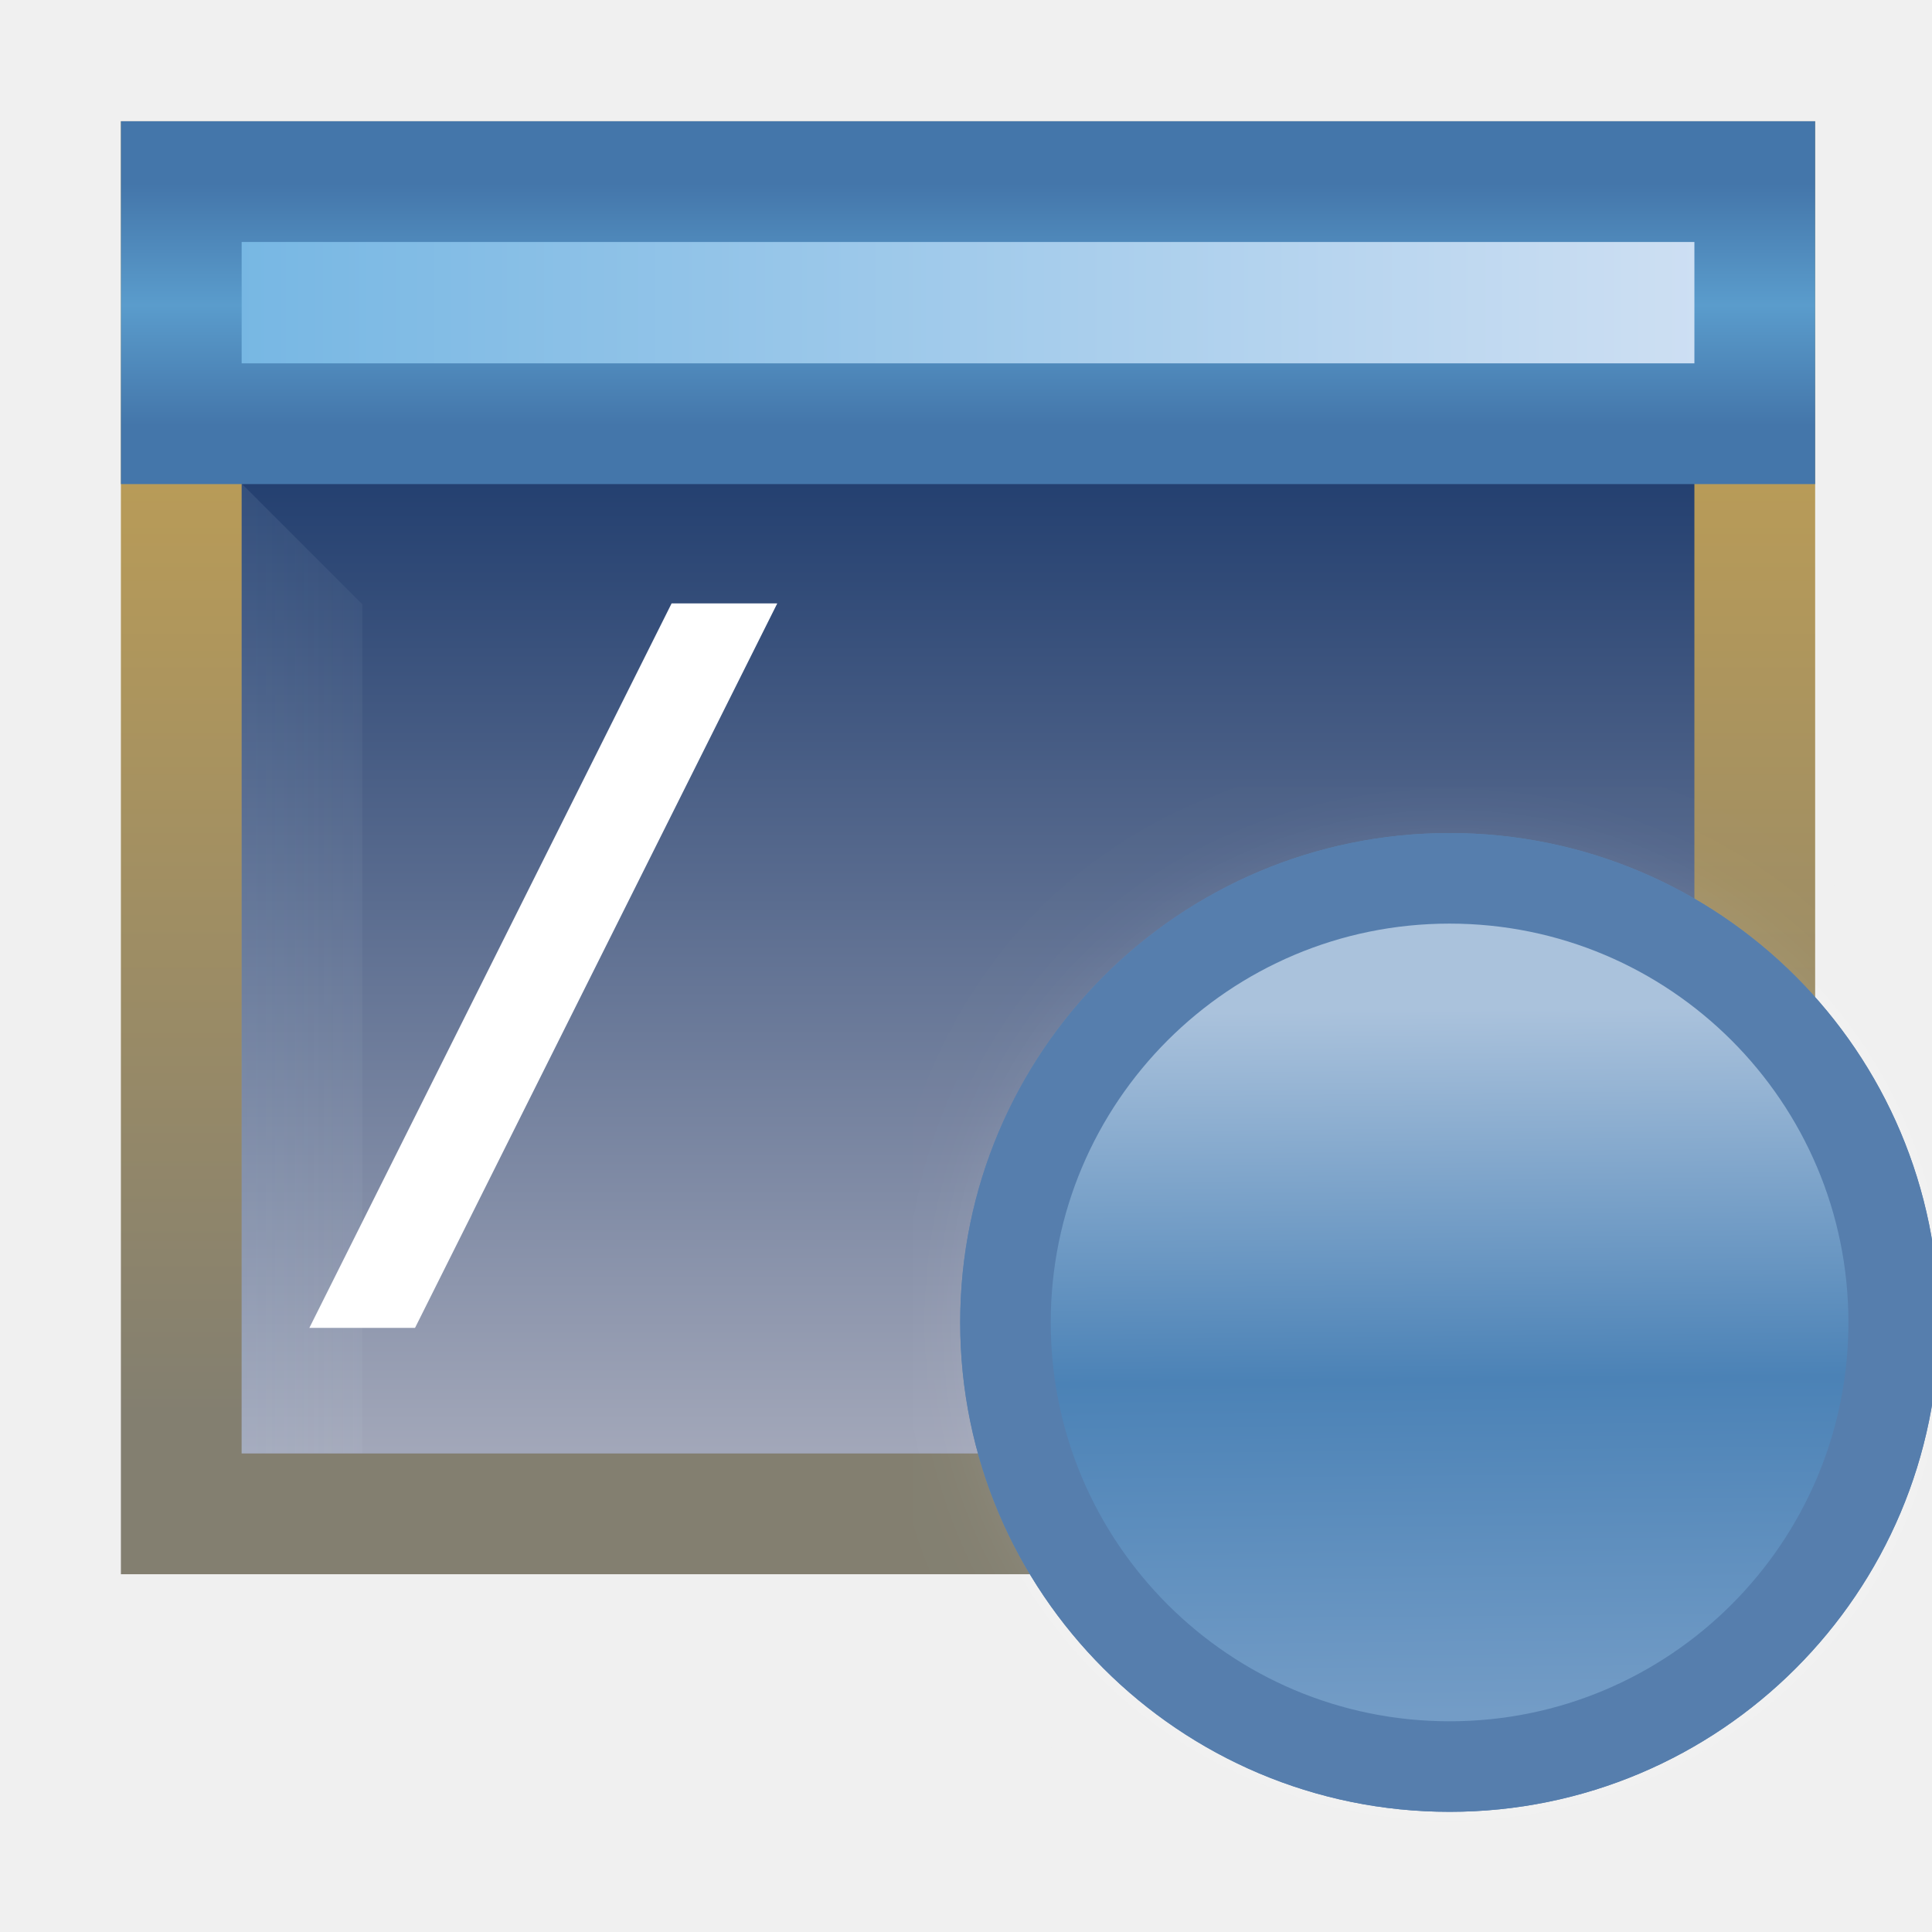
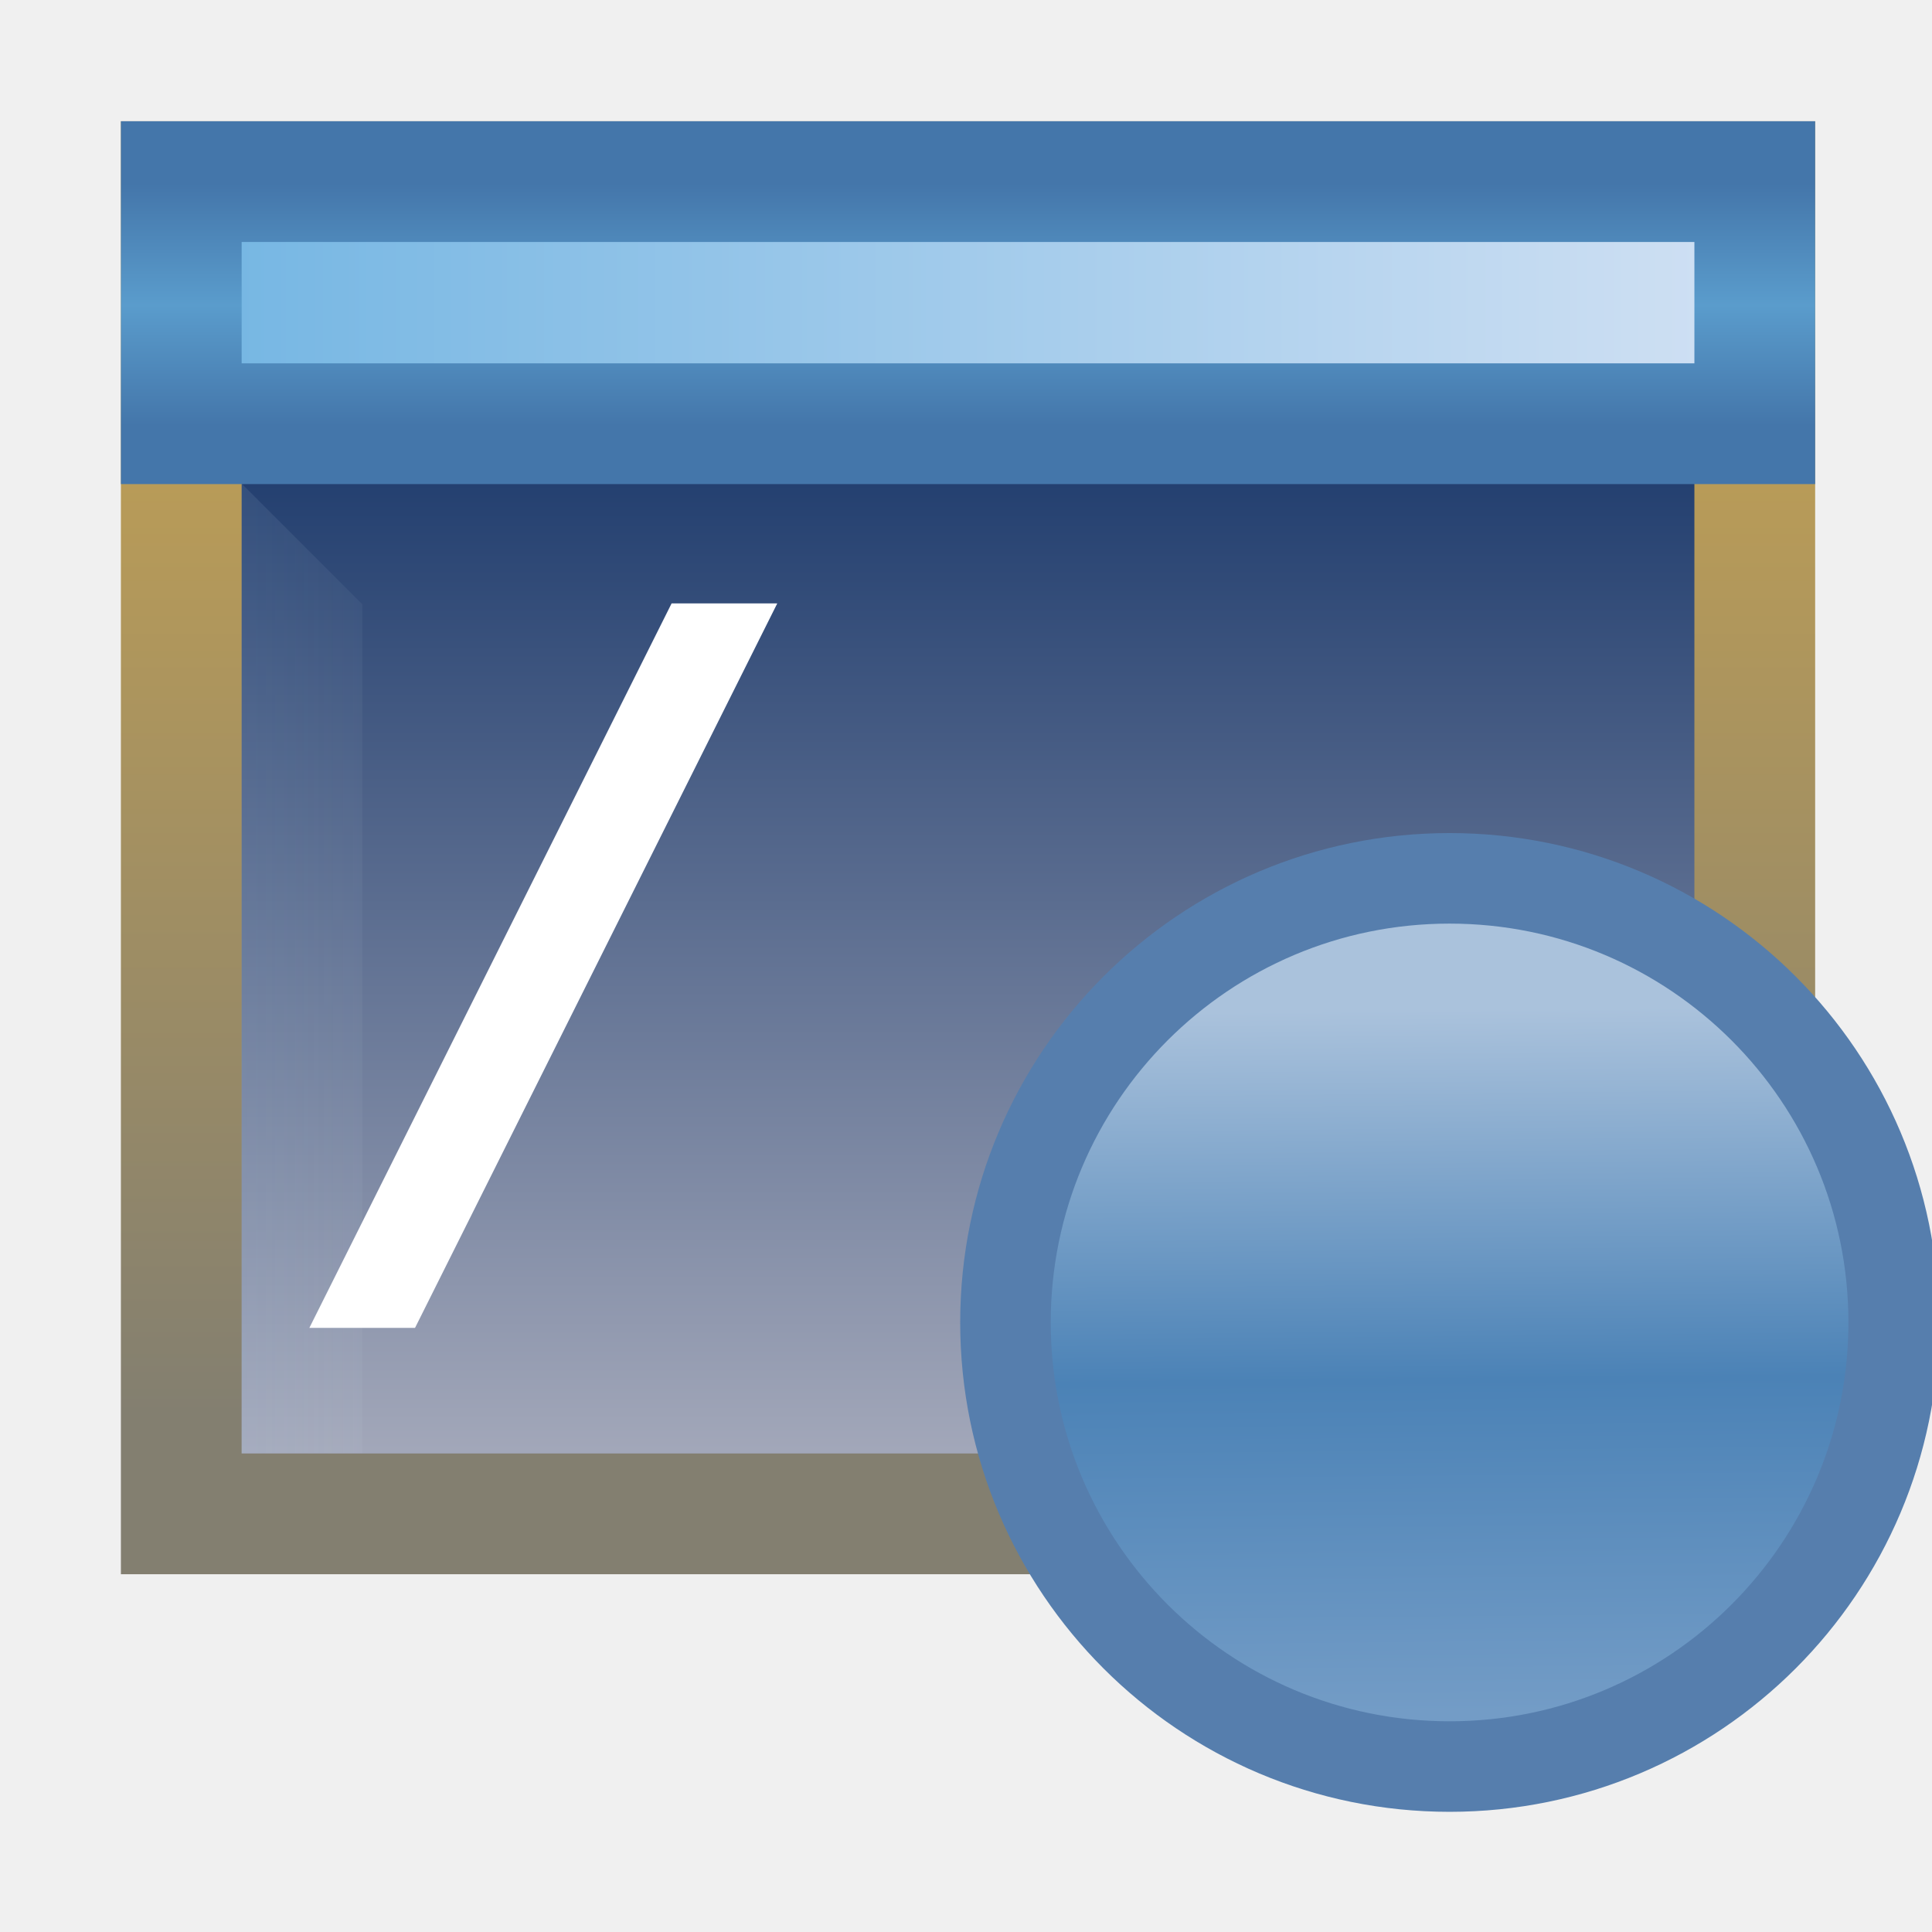
<svg xmlns="http://www.w3.org/2000/svg" xmlns:xlink="http://www.w3.org/1999/xlink" width="16" height="16" id="svg2" version="1.1">
  <defs id="defs4">
    <linearGradient id="linearGradient11331">
      <stop id="stop11333" offset="0" style="stop-color:#b89b58;stop-opacity:1" />
      <stop id="stop11335" offset="1" style="stop-color:#837f70;stop-opacity:1" />
    </linearGradient>
    <linearGradient id="linearGradient11323">
      <stop style="stop-color:#70b4e2;stop-opacity:1" offset="0" id="stop11325" />
      <stop style="stop-color:#d4e2f4;stop-opacity:1" offset="1" id="stop11327" />
-     </linearGradient>
-     <linearGradient id="linearGradient11290">
-       <stop style="stop-color:#567ead;stop-opacity:1" offset="0" id="stop11292" />
-       <stop style="stop-color:#35679d;stop-opacity:1" offset="1" id="stop11294" />
    </linearGradient>
    <linearGradient id="linearGradient11280">
      <stop style="stop-color:#244070;stop-opacity:1" offset="0" id="stop11282" />
      <stop style="stop-color:#a2a7b9;stop-opacity:1" offset="1" id="stop11284" />
    </linearGradient>
    <linearGradient xlink:href="#linearGradient4082" id="linearGradient4063-5" gradientUnits="userSpaceOnUse" gradientTransform="translate(0,2.0001)" x1="8.014" y1="1039.876" x2="8.014" y2="1041.877" />
    <linearGradient y2="1050.071" x2="8.014" y1="1042.362" x1="8.014" gradientTransform="translate(0,2.000063)" gradientUnits="userSpaceOnUse" id="linearGradient4046" xlink:href="#linearGradient11331" />
    <linearGradient id="linearGradient4910-4">
      <stop id="stop4912-8" offset="0" style="stop-color:#ffffff;stop-opacity:0" />
      <stop id="stop4914-8" offset="1" style="stop-color:#c5dff4;stop-opacity:1" />
    </linearGradient>
    <linearGradient xlink:href="#linearGradient4910-4" id="linearGradient5062" gradientUnits="userSpaceOnUse" gradientTransform="translate(18,-4.000037)" x1="-13" y1="1047.362" x2="-15" y2="1047.362" />
    <linearGradient id="linearGradient4082">
      <stop id="stop4084" offset="0" style="stop-color:#4476aa;stop-opacity:1" />
      <stop style="stop-color:#5a9ccc;stop-opacity:1" offset="0.5" id="stop4864" />
      <stop id="stop4086" offset="1" style="stop-color:#4476aa;stop-opacity:1" />
    </linearGradient>
-     <linearGradient y2="460.754" x2="387.911" y1="477.564" x1="388.075" gradientUnits="userSpaceOnUse" id="linearGradient5842" xlink:href="#linearGradient5844" />
-     <linearGradient gradientUnits="userSpaceOnUse" y2="1067.987" x2="14.526" y1="1067.987" x1="4.724" id="linearGradient5838" xlink:href="#linearGradient5832" />
    <linearGradient id="linearGradient5832">
      <stop id="stop5834" offset="0" style="stop-color:#7d6fba;stop-opacity:1;" />
      <stop style="stop-color:#4b3e81;stop-opacity:1;" offset="0.5" id="stop5840" />
      <stop id="stop5836" offset="1" style="stop-color:#9d93cb;stop-opacity:1;" />
    </linearGradient>
    <linearGradient id="linearGradient5844">
      <stop style="stop-color:#739cc6;stop-opacity:1" offset="0" id="stop5846" />
      <stop id="stop5848" offset="0.473" style="stop-color:#4b82b6;stop-opacity:1" />
      <stop style="stop-color:#aac2dc;stop-opacity:1" offset="1" id="stop5850" />
    </linearGradient>
    <mask maskUnits="userSpaceOnUse" id="mask10494">
      <path style="font-size:medium;font-style:normal;font-variant:normal;font-weight:normal;font-stretch:normal;text-indent:0;text-align:start;text-decoration:none;line-height:normal;letter-spacing:normal;word-spacing:normal;text-transform:none;direction:ltr;block-progression:tb;writing-mode:lr-tb;text-anchor:start;baseline-shift:baseline;color:#000000;fill:#ffffff;fill-opacity:1;fill-rule:nonzero;stroke:none;stroke-width:1;marker:none;visibility:visible;display:inline;overflow:visible;enable-background:accumulate;font-family:Sans;-inkscape-font-specification:Sans" d="m 21,1037.362 0,0.5 0,2 0,0.5 0,8.531 0,0.5 0.5,0 13.031,0 0.5,0 0,-0.5 0,-11.031 0,-0.5 -0.5,0 -13.031,0 -0.5,0 z" id="path10496" />
    </mask>
-     <filter id="filter11270" x="-0.24" width="1.48" y="-0.24" height="1.48">
-       <feGaussianBlur stdDeviation="0.631" id="feGaussianBlur11272" />
-     </filter>
    <linearGradient xlink:href="#linearGradient11280" id="linearGradient11286" x1="4" y1="1044.358" x2="4" y2="1052.358" gradientUnits="userSpaceOnUse" />
-     <linearGradient xlink:href="#linearGradient11290" id="linearGradient11296" x1="12.518" y1="1037.615" x2="12.518" y2="1044.481" gradientUnits="userSpaceOnUse" />
    <linearGradient xlink:href="#linearGradient11323" id="linearGradient11329" x1="2.001" y1="1042.865" x2="16.032" y2="1042.865" gradientUnits="userSpaceOnUse" />
-     <linearGradient gradientUnits="userSpaceOnUse" y2="1067.987" x2="14.526" y1="1067.987" x1="4.724" id="linearGradient5838-7" xlink:href="#linearGradient5832-2" />
    <linearGradient id="linearGradient5832-2">
      <stop id="stop5834-8" offset="0" style="stop-color:#7d6fba;stop-opacity:1;" />
      <stop style="stop-color:#4b3e81;stop-opacity:1;" offset="0.5" id="stop5840-7" />
      <stop id="stop5836-9" offset="1" style="stop-color:#9d93cb;stop-opacity:1;" />
    </linearGradient>
-     <linearGradient y2="460.754" x2="387.911" y1="477.564" x1="388.075" gradientUnits="userSpaceOnUse" id="linearGradient5842-5" xlink:href="#linearGradient5844-9" />
    <linearGradient id="linearGradient5844-9">
      <stop style="stop-color:#739cc6;stop-opacity:1" offset="0" id="stop5846-2" />
      <stop id="stop5848-9" offset="0.473" style="stop-color:#4b82b6;stop-opacity:1" />
      <stop style="stop-color:#aac2dc;stop-opacity:1" offset="1" id="stop5850-1" />
    </linearGradient>
-     <filter id="filter11520" x="-0.24" width="1.48" y="-0.24" height="1.48">
-       <feGaussianBlur stdDeviation="0.631" id="feGaussianBlur11522" />
-     </filter>
    <linearGradient id="linearGradient11290-2">
      <stop style="stop-color:#567ead;stop-opacity:1" offset="0" id="stop11292-4" />
      <stop style="stop-color:#35679d;stop-opacity:1" offset="1" id="stop11294-75" />
    </linearGradient>
    <linearGradient gradientUnits="userSpaceOnUse" y2="1067.987" x2="14.526" y1="1067.987" x1="4.724" id="linearGradient5838-0" xlink:href="#linearGradient5832-7" />
    <linearGradient id="linearGradient5832-7">
      <stop id="stop5834-1" offset="0" style="stop-color:#7d6fba;stop-opacity:1;" />
      <stop style="stop-color:#4b3e81;stop-opacity:1;" offset="0.5" id="stop5840-6" />
      <stop id="stop5836-93" offset="1" style="stop-color:#9d93cb;stop-opacity:1;" />
    </linearGradient>
    <linearGradient y2="460.754" x2="387.911" y1="477.564" x1="388.075" gradientUnits="userSpaceOnUse" id="linearGradient5842-3" xlink:href="#linearGradient5844-7" />
    <linearGradient id="linearGradient5844-7">
      <stop style="stop-color:#739cc6;stop-opacity:1" offset="0" id="stop5846-3" />
      <stop id="stop5848-0" offset="0.473" style="stop-color:#4b82b6;stop-opacity:1" />
      <stop style="stop-color:#aac2dc;stop-opacity:1" offset="1" id="stop5850-4" />
    </linearGradient>
    <linearGradient y2="1044.481" x2="12.518" y1="1037.615" x1="12.518" gradientUnits="userSpaceOnUse" id="linearGradient11407" xlink:href="#linearGradient11290-2" />
    <linearGradient y2="1044.481" x2="12.518" y1="1037.615" x1="12.518" gradientUnits="userSpaceOnUse" id="linearGradient11409" xlink:href="#linearGradient11290-2" />
    <linearGradient y2="1044.481" x2="12.518" y1="1037.615" x1="12.518" gradientUnits="userSpaceOnUse" id="linearGradient11411" xlink:href="#linearGradient11290-2" />
    <linearGradient y2="1044.481" x2="12.518" y1="1037.615" x1="12.518" gradientUnits="userSpaceOnUse" id="linearGradient11413" xlink:href="#linearGradient11290-2" />
    <linearGradient y2="1044.481" x2="12.518" y1="1037.615" x1="12.518" gradientUnits="userSpaceOnUse" id="linearGradient11415" xlink:href="#linearGradient11290-2" />
    <linearGradient y2="1044.481" x2="12.518" y1="1037.615" x1="12.518" gradientUnits="userSpaceOnUse" id="linearGradient11417" xlink:href="#linearGradient11290-2" />
-     <linearGradient xlink:href="#linearGradient11290" id="linearGradient11623" gradientUnits="userSpaceOnUse" x1="12.518" y1="1037.615" x2="12.518" y2="1044.481" />
-     <linearGradient xlink:href="#linearGradient11290" id="linearGradient11625" gradientUnits="userSpaceOnUse" x1="12.518" y1="1037.615" x2="12.518" y2="1044.481" />
-     <linearGradient xlink:href="#linearGradient11290" id="linearGradient11627" gradientUnits="userSpaceOnUse" x1="12.518" y1="1037.615" x2="12.518" y2="1044.481" />
-     <linearGradient xlink:href="#linearGradient11290" id="linearGradient11629" gradientUnits="userSpaceOnUse" x1="12.518" y1="1037.615" x2="12.518" y2="1044.481" />
-     <linearGradient xlink:href="#linearGradient11290" id="linearGradient11631" gradientUnits="userSpaceOnUse" x1="12.518" y1="1037.615" x2="12.518" y2="1044.481" />
  </defs>
  <g id="layer1" style="display:inline" transform="translate(0,-1036.362)">
    <g style="display:inline" id="layer1-7" transform="translate(-0.999713,-3.995856)">
      <path id="rect3997-9" d="m 2.501,1041.862 13.031,0 0,11.033 -13.031,0 z" style="fill:url(#linearGradient11286);fill-opacity:1;stroke:url(#linearGradient4046);stroke-width:1;stroke-linecap:butt;stroke-linejoin:miter;stroke-miterlimit:4;stroke-opacity:1;stroke-dashoffset:0;display:inline" />
      <path id="rect4853-82-7" d="m 4,1045.362 0,7.031 -1,0 0,-8.031 z" style="opacity:0.1;fill:url(#linearGradient5062);fill-opacity:1;stroke:none;display:inline" />
      <path id="rect3997-9-9" d="m 2.501,1041.862 13.031,0 0,2.005 -13.031,0 z" style="fill:url(#linearGradient11329);fill-opacity:1;stroke:url(#linearGradient4063-5);stroke-width:1;stroke-linecap:butt;stroke-linejoin:miter;stroke-miterlimit:4;stroke-opacity:1;stroke-dashoffset:0;display:inline" />
    </g>
-     <g id="g10468" mask="url(#mask10494)" transform="translate(-20,0)">
-       <g transform="matrix(1.165173,0,0,1.165173,17.41429,-165.6384)" id="layer1-71-2" style="fill:#ffffff;stroke:#ffffff;stroke-width:1.716;stroke-miterlimit:4;stroke-dasharray:none;display:inline;filter:url(#filter11270)">
-         <g transform="matrix(0.279033,0,0,0.279033,-100.5321,912.079)" style="fill:#ffffff;stroke:#ffffff;stroke-width:6.152;stroke-miterlimit:4;stroke-dasharray:none;display:inline" id="g11331-3-1-1-2">
-           <g id="g13408-8-0" style="fill:#ffffff;fill-opacity:1;stroke:#ffffff;stroke-width:6.152;stroke-miterlimit:4;stroke-opacity:1;stroke-dasharray:none" />
-         </g>
-         <g style="fill:#ffffff;stroke:#ffffff;stroke-width:1.91;stroke-miterlimit:4;stroke-dasharray:none" id="g5050-0" transform="matrix(0.8987707,0,0,0.8987707,19.13232,106.0773)">
-           <g transform="matrix(0.7895981,0,0,0.7895981,-14.95458,196.9502)" id="g6940-5-2" style="fill:#ffffff;fill-opacity:1;stroke:#ffffff;stroke-width:2.419;stroke-miterlimit:4;stroke-opacity:1;stroke-dasharray:none;display:inline">
-             <path style="font-size:13.589px;font-style:normal;font-weight:normal;line-height:125%;letter-spacing:0px;word-spacing:0px;fill:#ffffff;fill-opacity:1;stroke:#ffffff;stroke-width:5.778;stroke-linecap:round;stroke-linejoin:round;stroke-miterlimit:4;stroke-opacity:1;stroke-dasharray:none;stroke-dashoffset:0;display:inline;font-family:Sans" id="path10796-2-6-2-7-3" d="m 398.75,468.237 c 0,5.868 -4.757,10.625 -10.625,10.625 -5.868,0 -10.625,-4.757 -10.625,-10.625 0,-5.868 4.757,-10.625 10.625,-10.625 5.868,0 10.625,4.757 10.625,10.625 z" transform="matrix(0.4186273,0,0,0.4186273,-152.8547,871.9703)" />
-           </g>
-         </g>
-       </g>
-     </g>
-     <g style="stroke:url(#linearGradient11296);stroke-opacity:1;display:inline" id="layer1-71" transform="matrix(1.165173,0,0,1.165173,-2.585707,-165.6384)">
-       <g id="g11331-3-1-1" style="stroke:url(#linearGradient11625);stroke-opacity:1;display:inline" transform="matrix(0.279033,0,0,0.279033,-100.5321,912.079)">
-         <g style="fill:#737986;fill-opacity:1;stroke:url(#linearGradient11623);stroke-opacity:1" id="g13408-8" />
-       </g>
-       <g transform="matrix(0.8987707,0,0,0.8987707,19.13232,106.0773)" id="g5050" style="stroke:url(#linearGradient11631);stroke-opacity:1">
-         <g style="fill:url(#linearGradient5838);fill-opacity:1;stroke:url(#linearGradient11629);stroke-opacity:1;display:inline" id="g6940-5" transform="matrix(0.7895981,0,0,0.7895981,-14.95458,196.9502)">
-           <path transform="matrix(0.4186273,0,0,0.4186273,-152.8547,871.9703)" d="m 398.75,468.237 c 0,5.868 -4.757,10.625 -10.625,10.625 -5.868,0 -10.625,-4.757 -10.625,-10.625 0,-5.868 4.757,-10.625 10.625,-10.625 5.868,0 10.625,4.757 10.625,10.625 z" id="path10796-2-6-2-7" style="font-size:13.589px;font-style:normal;font-weight:normal;line-height:125%;letter-spacing:0px;word-spacing:0px;fill:url(#linearGradient5842);fill-opacity:1;stroke:url(#linearGradient11627);stroke-width:2.166;stroke-linecap:round;stroke-linejoin:round;stroke-miterlimit:4;stroke-opacity:1;stroke-dasharray:none;stroke-dashoffset:0;display:inline;font-family:Sans" />
-         </g>
-       </g>
-     </g>
    <path style="font-size:medium;font-style:normal;font-variant:normal;font-weight:normal;font-stretch:normal;text-indent:0;text-align:start;text-decoration:none;line-height:normal;letter-spacing:normal;word-spacing:normal;text-transform:none;direction:ltr;block-progression:tb;writing-mode:lr-tb;text-anchor:start;baseline-shift:baseline;color:#000000;fill:#ffffff;fill-opacity:1;stroke:none;stroke-width:1px;marker:none;visibility:visible;display:inline;overflow:visible;enable-background:accumulate;font-family:Sans;-inkscape-font-specification:Sans" d="m 5.562,1041.359 -3,6 0.875,0 3,-6 z" id="path11288" />
-     <g style="opacity:0.5;stroke:#ffffff;stroke-opacity:1;display:inline;filter:url(#filter11520)" id="layer1-71-3" transform="matrix(0.9495516,0,0,0.9495516,0.114334,58.82493)">
-       <g id="g11331-3-1-1-0" style="stroke:#ffffff;stroke-opacity:1;display:inline" transform="matrix(0.279033,0,0,0.279033,-100.5321,912.079)">
-         <g style="fill:#737986;fill-opacity:1;stroke:#ffffff;stroke-opacity:1" id="g13408-8-8" />
-       </g>
-       <g transform="matrix(0.8987707,0,0,0.8987707,19.13232,106.0773)" id="g5050-1" style="stroke:#ffffff;stroke-opacity:1">
-         <g style="fill:url(#linearGradient5838-7);fill-opacity:1;stroke:#ffffff;stroke-opacity:1;display:inline" id="g6940-5-9" transform="matrix(0.7895981,0,0,0.7895981,-14.95458,196.9502)">
-           <path transform="matrix(0.4186273,0,0,0.4186273,-152.8547,871.9703)" d="m 398.75,468.237 c 0,5.868 -4.757,10.625 -10.625,10.625 -5.868,0 -10.625,-4.757 -10.625,-10.625 0,-5.868 4.757,-10.625 10.625,-10.625 5.868,0 10.625,4.757 10.625,10.625 z" id="path10796-2-6-2-7-2" style="font-size:13.589px;font-style:normal;font-weight:normal;line-height:125%;letter-spacing:0px;word-spacing:0px;fill:url(#linearGradient5842-5);fill-opacity:1;stroke:#ffffff;stroke-width:2.166;stroke-linecap:round;stroke-linejoin:round;stroke-miterlimit:4;stroke-opacity:1;stroke-dasharray:none;stroke-dashoffset:0;display:inline;font-family:Sans" />
-         </g>
-       </g>
-     </g>
    <g style="stroke:url(#linearGradient11417);stroke-opacity:1;display:inline" id="layer1-71-23" transform="matrix(1.165173,0,0,1.165173,-2.585707,-165.6384)">
      <g id="g11331-3-1-1-1" style="stroke:url(#linearGradient11409);stroke-opacity:1;display:inline" transform="matrix(0.279033,0,0,0.279033,-100.5321,912.079)">
        <g style="fill:#737986;fill-opacity:1;stroke:url(#linearGradient11407);stroke-opacity:1" id="g13408-8-02" />
      </g>
      <g transform="matrix(0.8987707,0,0,0.8987707,19.13232,106.0773)" id="g5050-7" style="stroke:url(#linearGradient11415);stroke-opacity:1">
        <g style="fill:url(#linearGradient5838-0);fill-opacity:1;stroke:url(#linearGradient11413);stroke-opacity:1;display:inline" id="g6940-5-7" transform="matrix(0.7895981,0,0,0.7895981,-14.95458,196.9502)">
          <path transform="matrix(0.4186273,0,0,0.4186273,-152.8547,871.9703)" d="m 398.75,468.237 c 0,5.868 -4.757,10.625 -10.625,10.625 -5.868,0 -10.625,-4.757 -10.625,-10.625 0,-5.868 4.757,-10.625 10.625,-10.625 5.868,0 10.625,4.757 10.625,10.625 z" id="path10796-2-6-2-7-1" style="font-size:13.589px;font-style:normal;font-weight:normal;line-height:125%;letter-spacing:0px;word-spacing:0px;fill:url(#linearGradient5842-3);fill-opacity:1;stroke:url(#linearGradient11411);stroke-width:2.166;stroke-linecap:round;stroke-linejoin:round;stroke-miterlimit:4;stroke-opacity:1;stroke-dasharray:none;stroke-dashoffset:0;display:inline;font-family:Sans" />
        </g>
      </g>
    </g>
  </g>
</svg>
